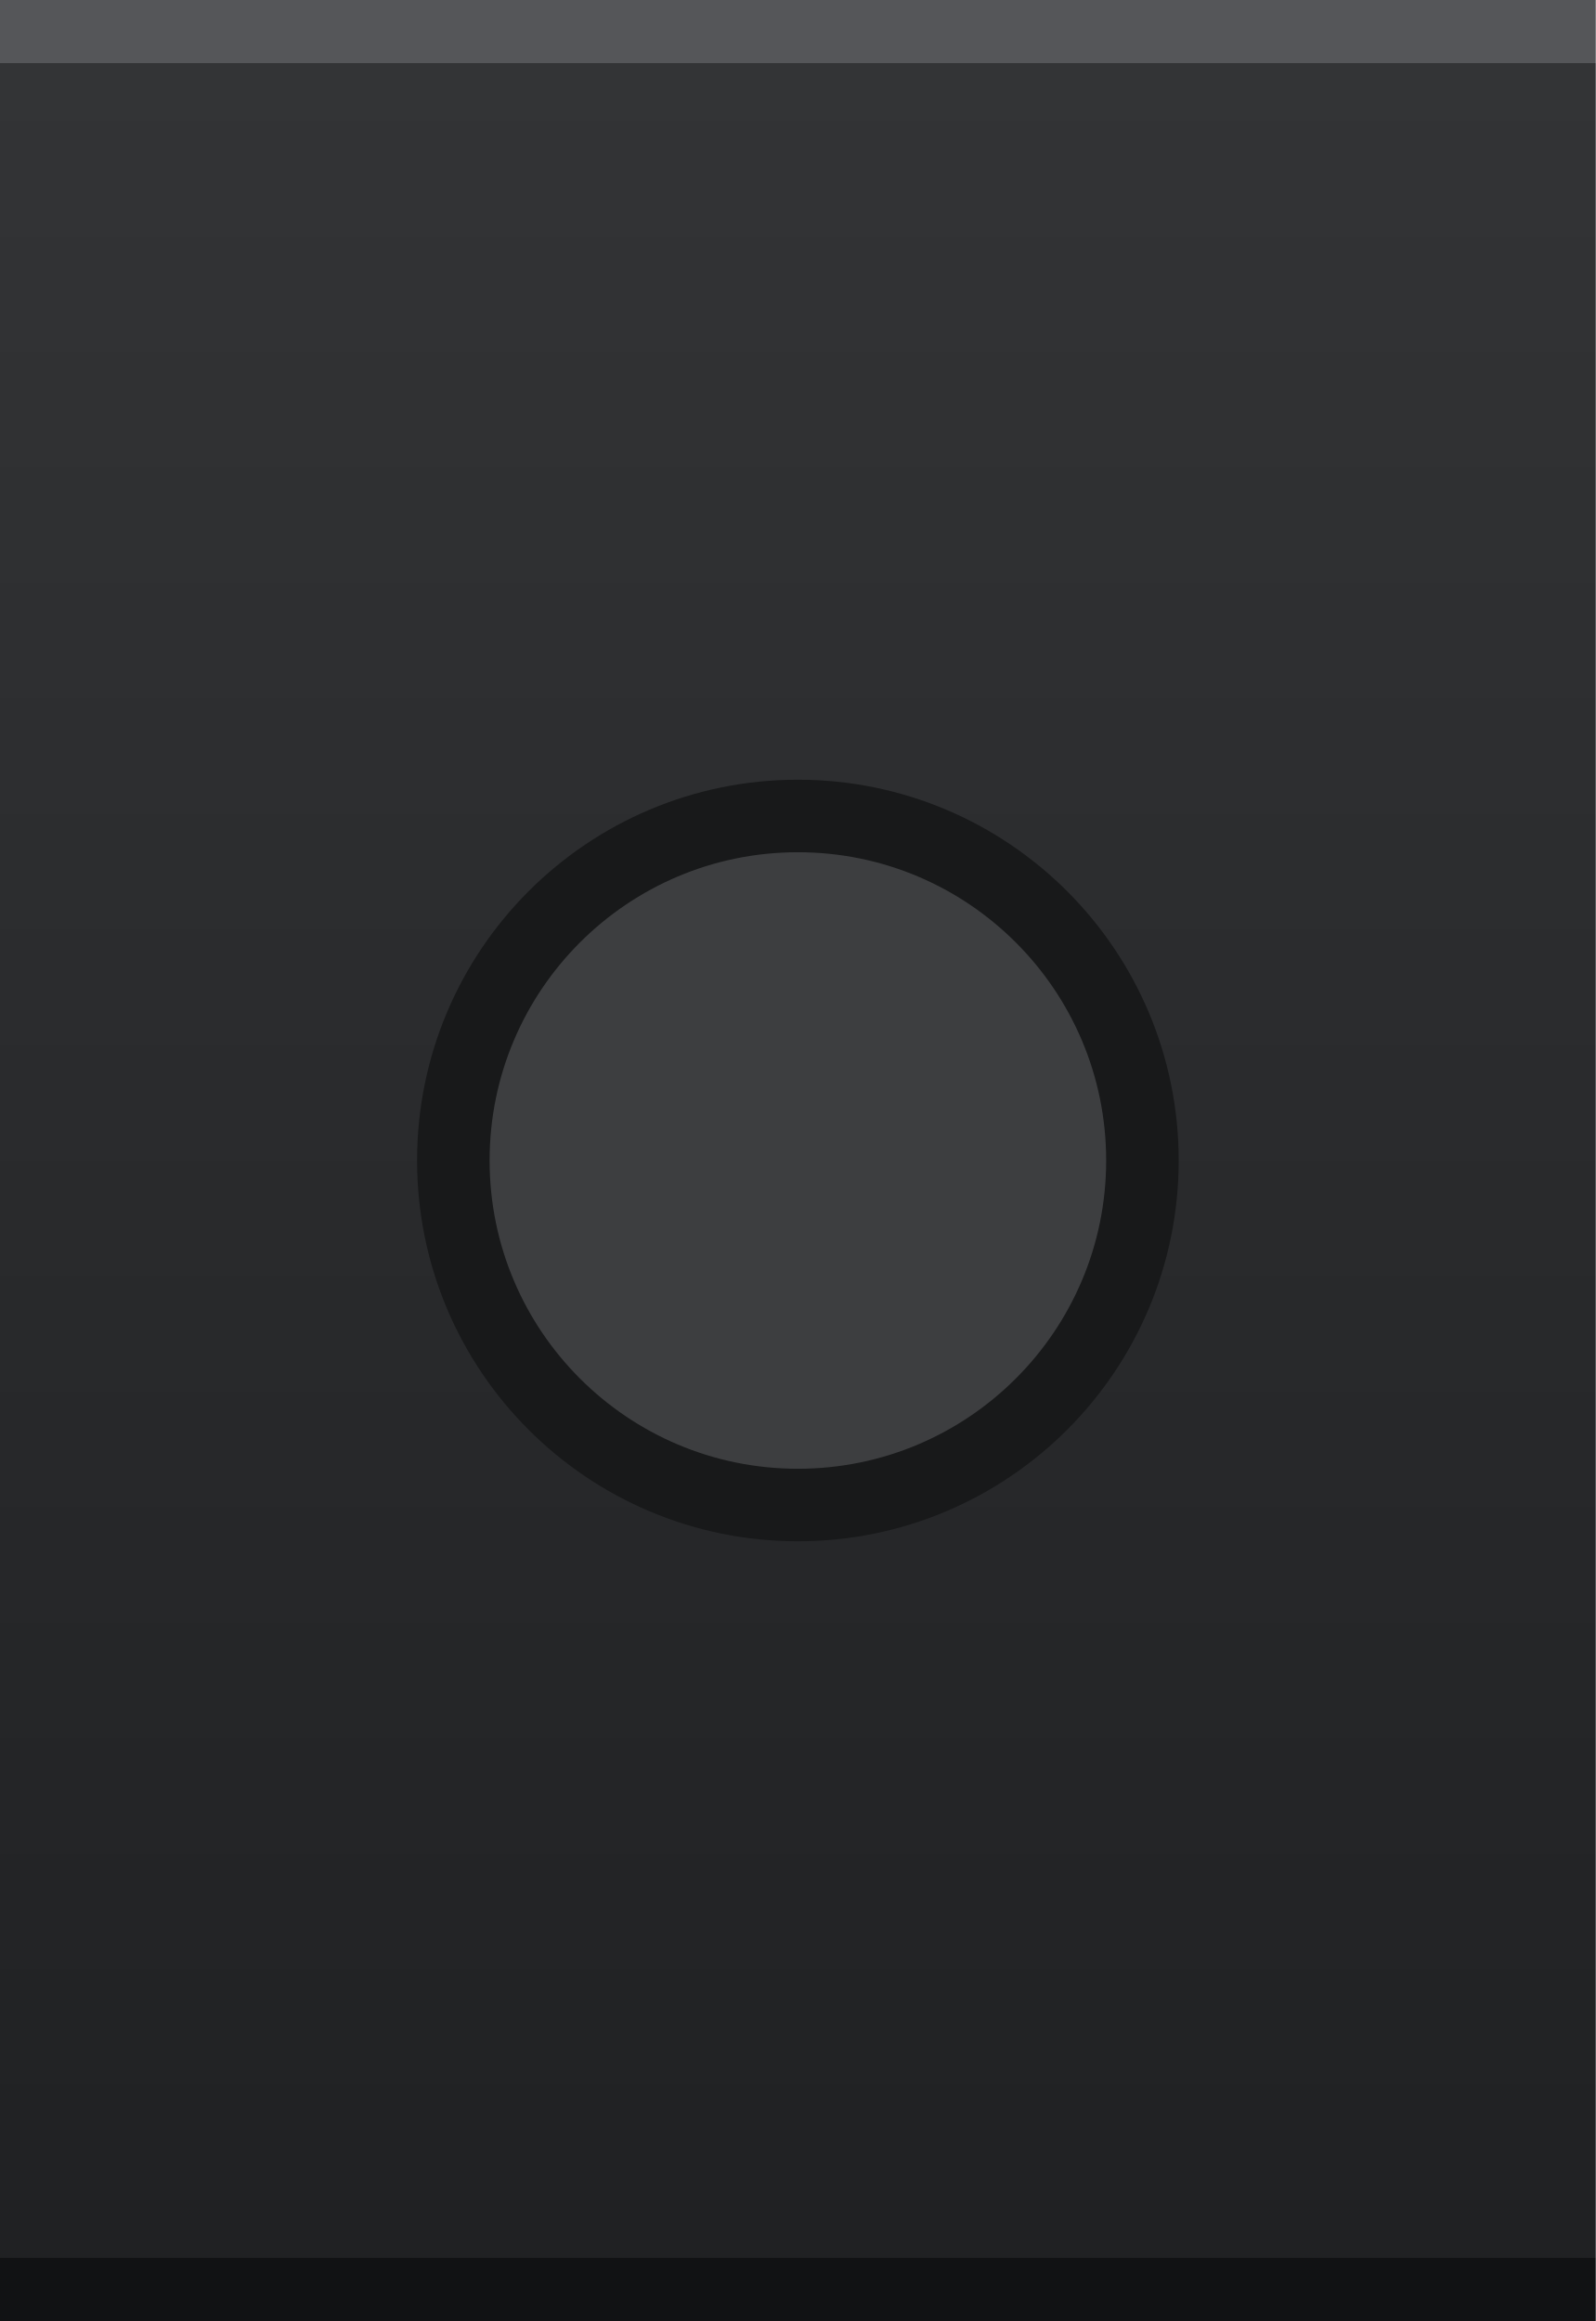
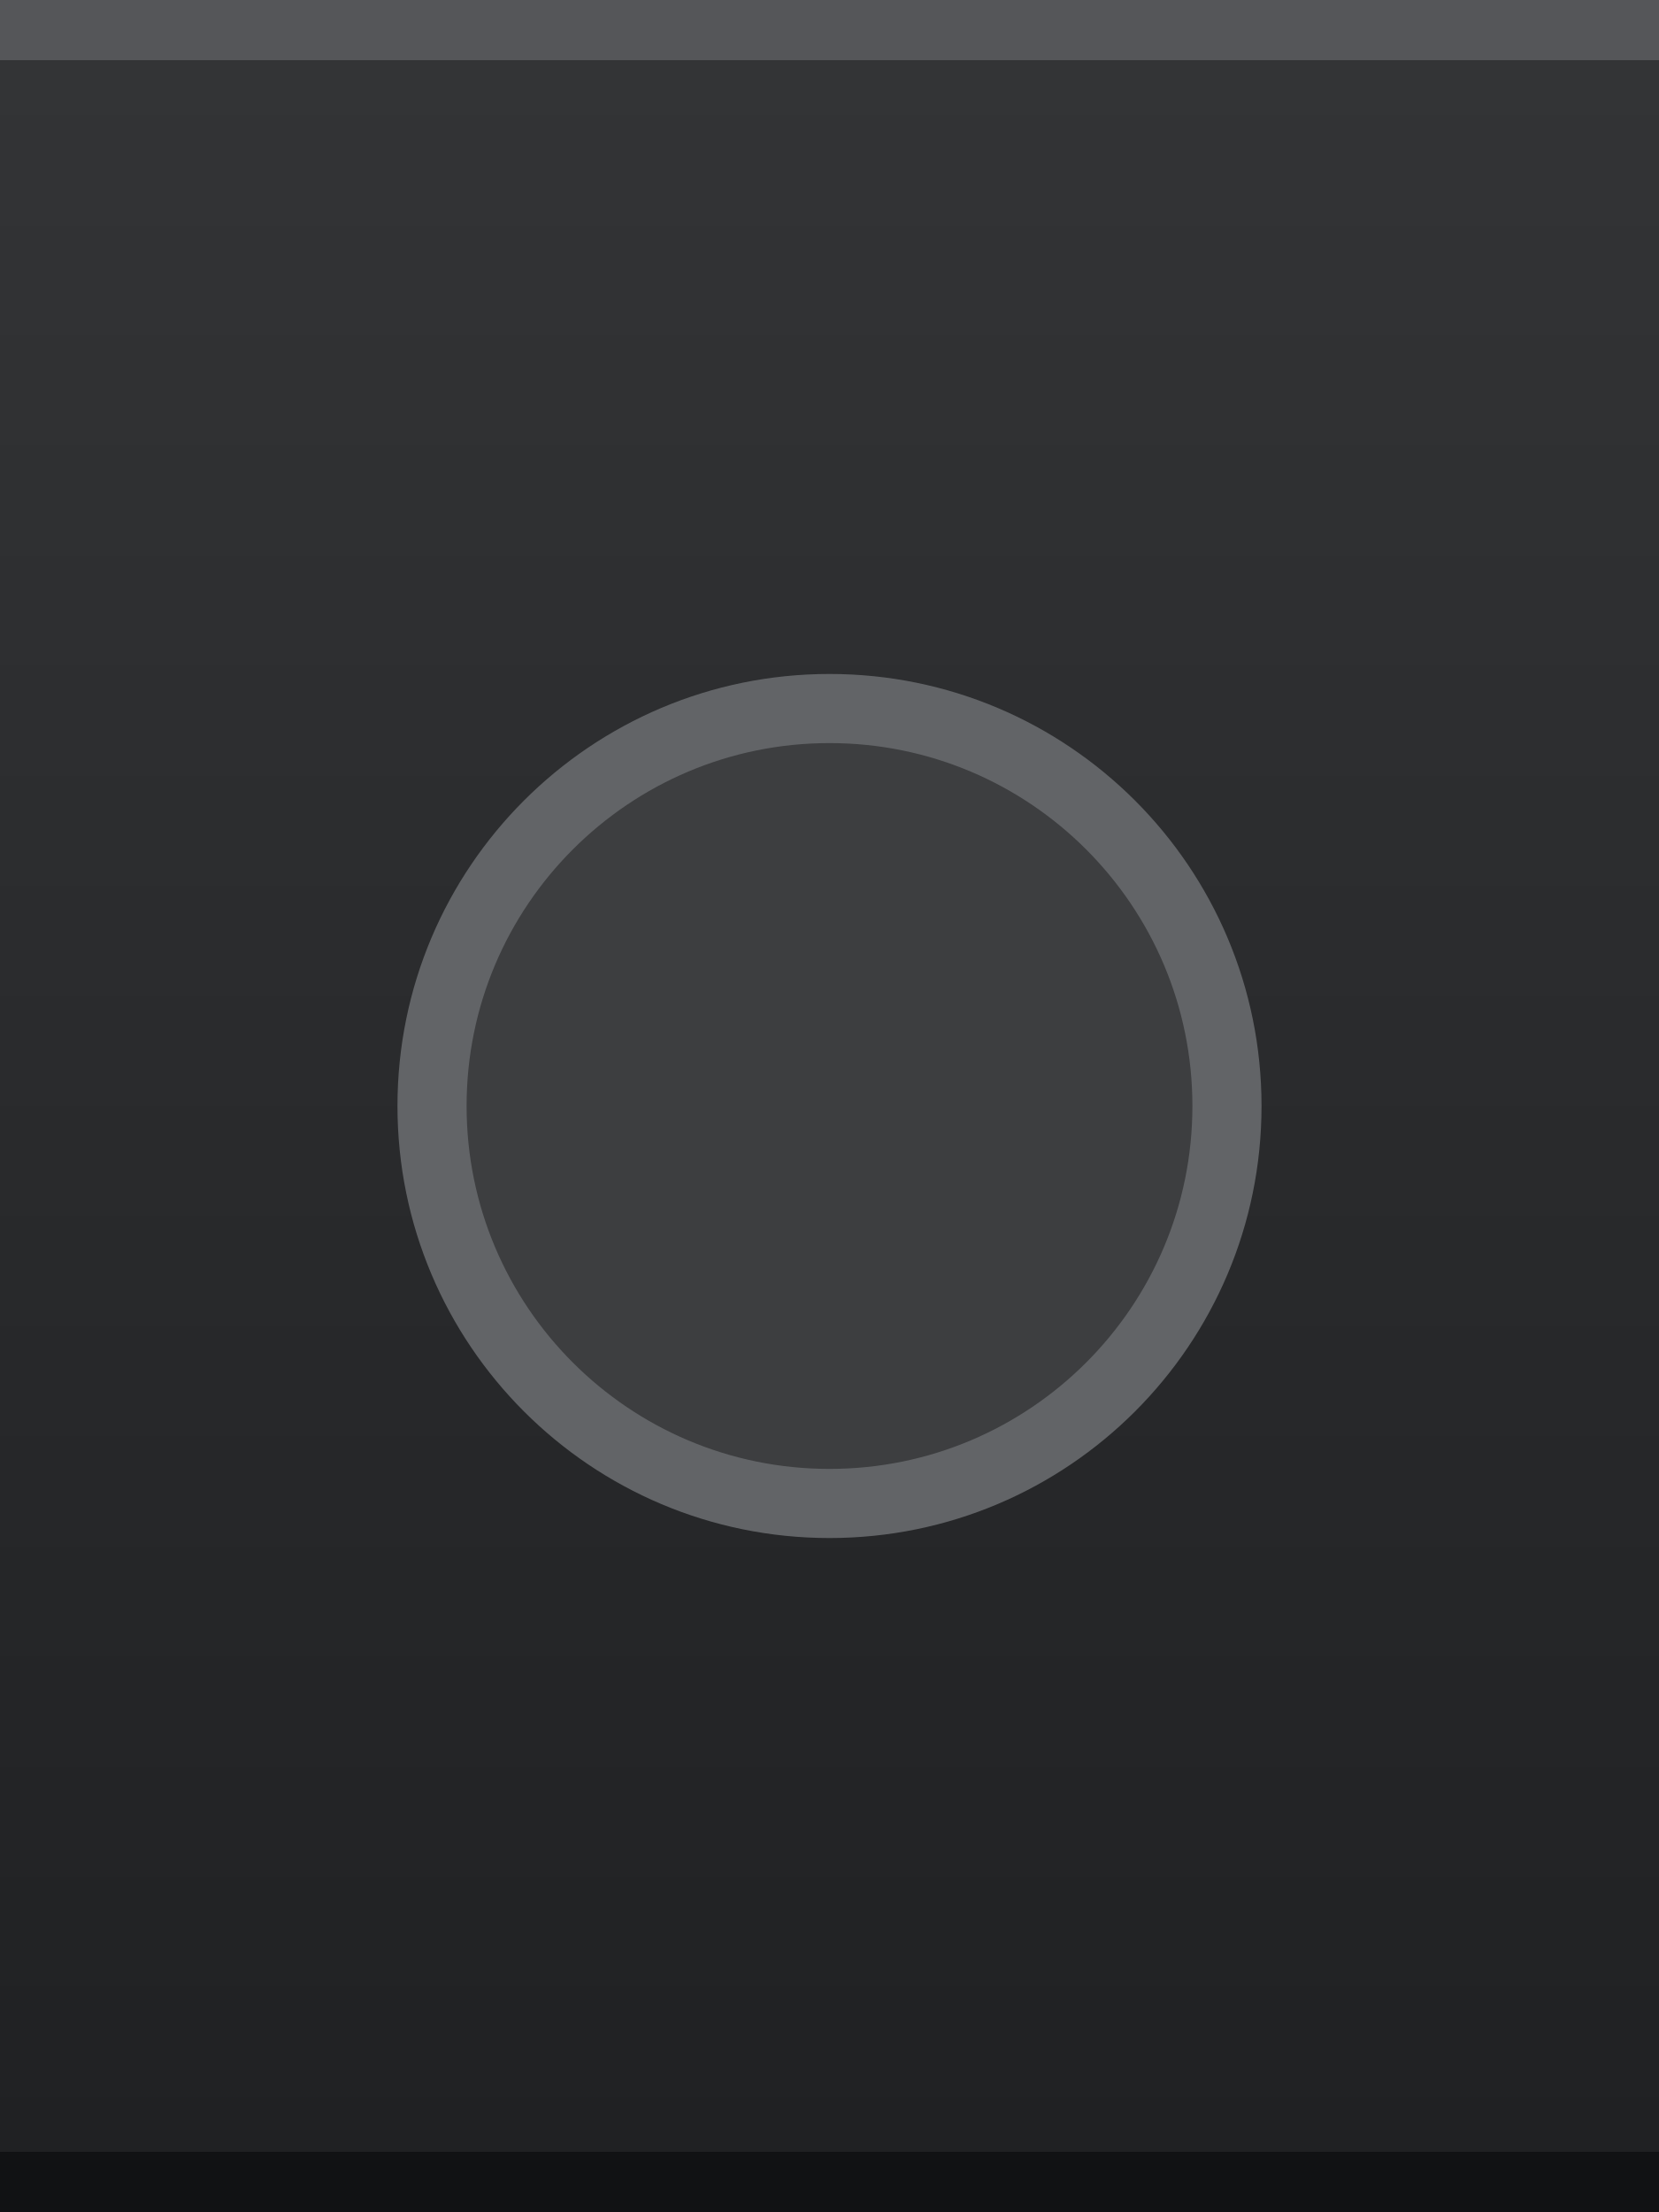
- <svg xmlns="http://www.w3.org/2000/svg" width="22" height="32" viewBox="0 0 22 32">
+ <svg xmlns="http://www.w3.org/2000/svg" width="24" height="32" viewBox="0 0 24 32">
  <defs>
    <linearGradient id="bar" x2="0" y2="1">
      <stop offset="0" stop-color="#555659" />
      <stop offset=".031" stop-color="#555659" />
      <stop offset=".031" stop-color="#333436" />
      <stop offset=".969" stop-color="#202123" />
      <stop offset=".969" stop-color="#111214" />
      <stop offset="1" stop-color="#111214" />
    </linearGradient>
  </defs>
-   <rect width="22" height="32" fill="url(#bar)" />
-   <g transform="translate(5 10)">
-     <circle cx="6" cy="6" r="4.75" fill="#3d3e40" stroke="#18191a" stroke-width="1" />
+   <rect width="24" height="32" fill="url(#bar)" />
+   <g transform="translate(5 9)">
+     <circle cx="7" cy="7" r="5.75" fill="#3d3e40" stroke="#626467" stroke-width="1" />
  </g>
</svg>
